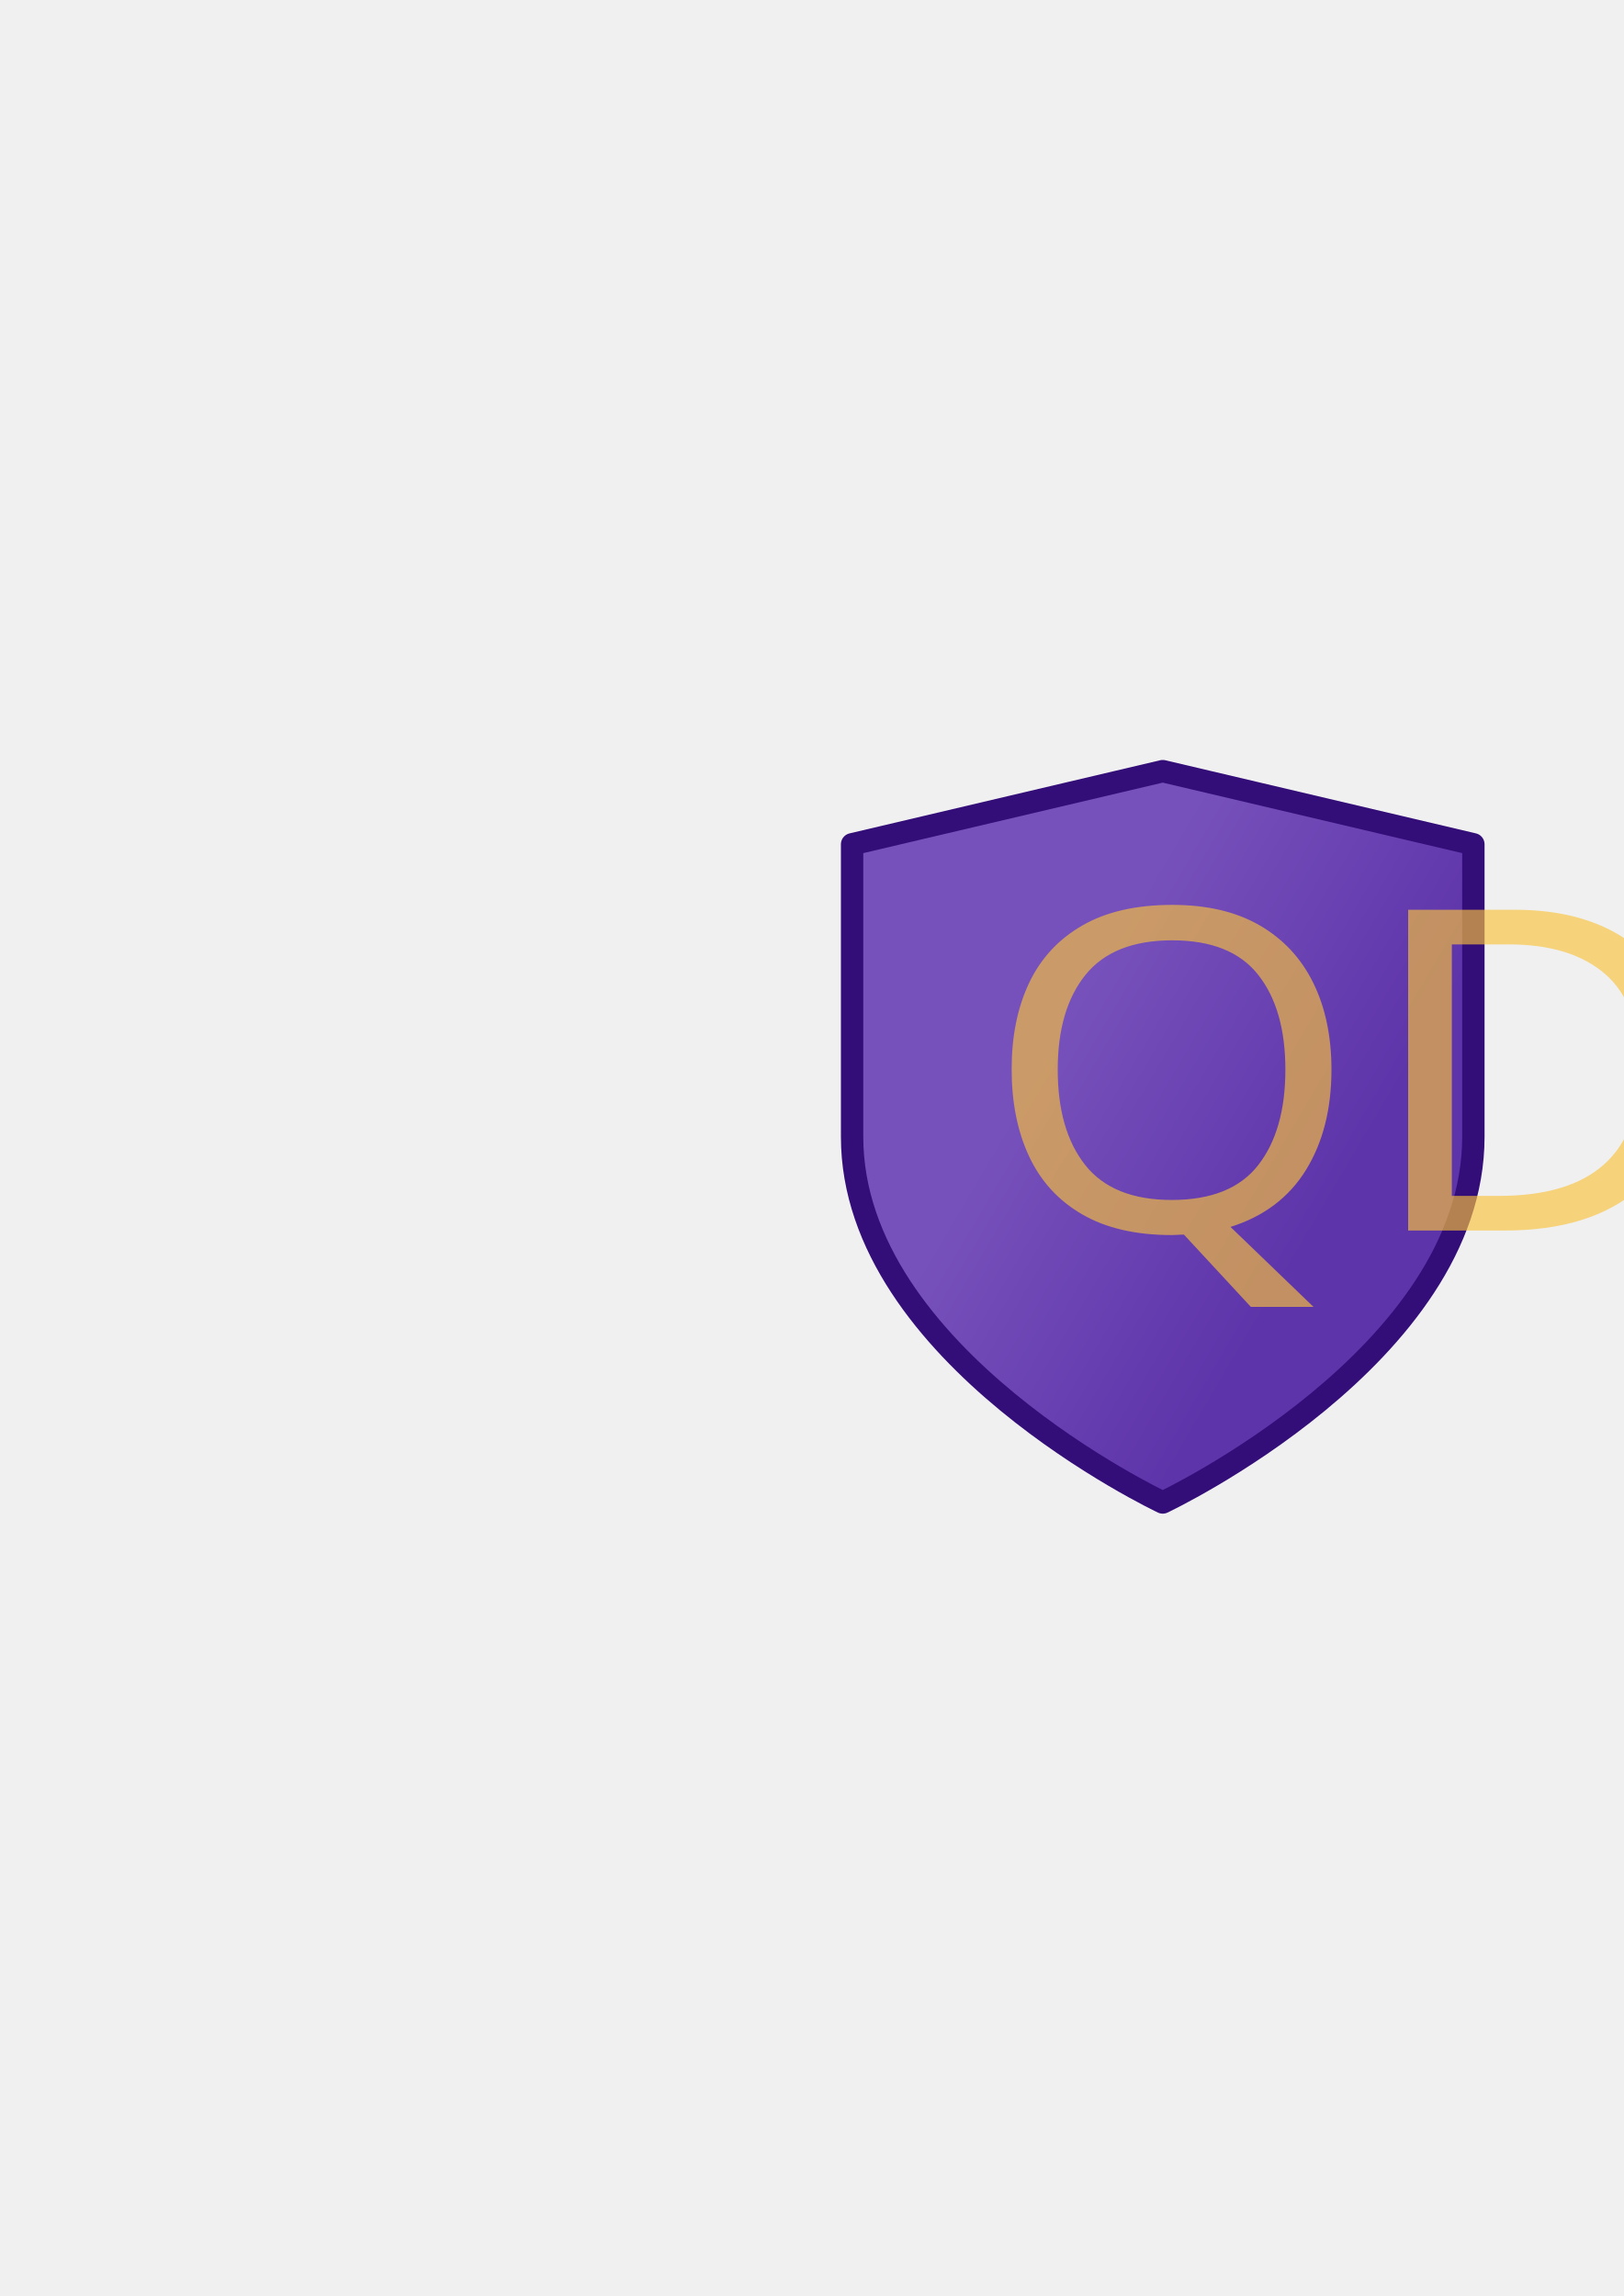
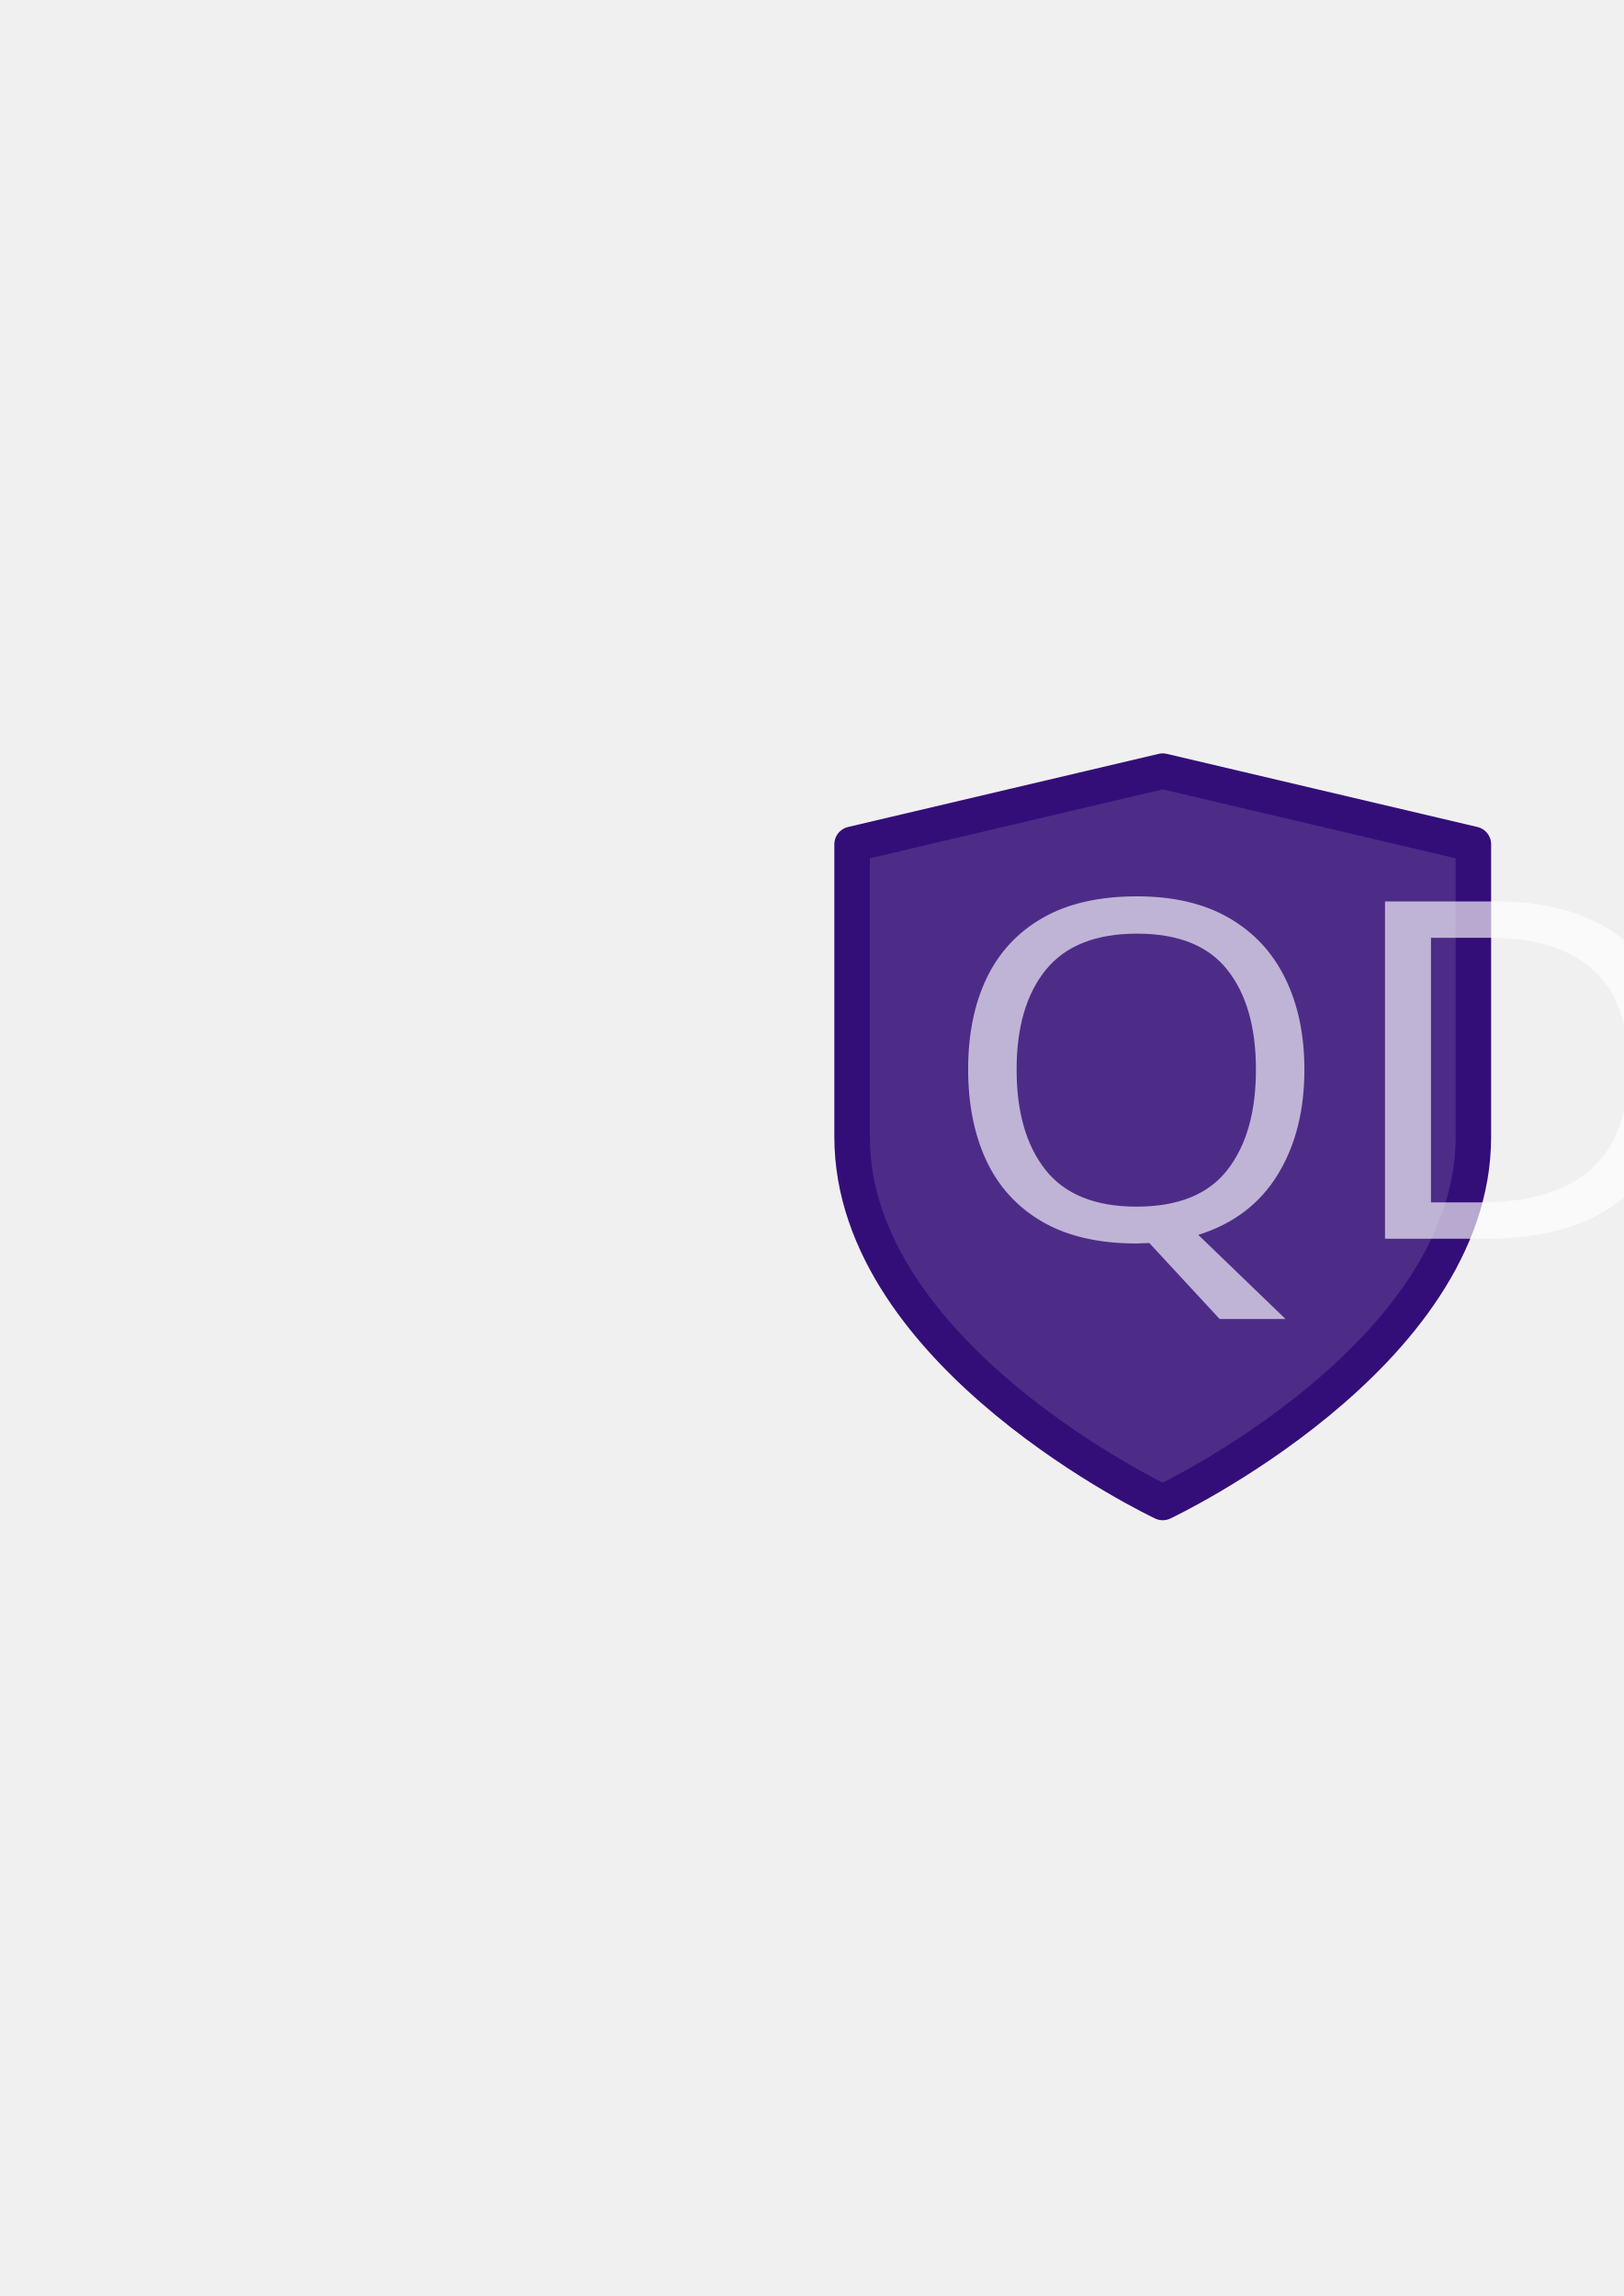
- <svg xmlns="http://www.w3.org/2000/svg" xmlns:xlink="http://www.w3.org/1999/xlink" width="210mm" height="297mm" viewBox="0 0 210 297" version="1.1" id="svg8">
-   <defs id="defs2">
-     <linearGradient id="linearGradient849">
-       <stop id="stop853" offset="0" style="stop-color:#7751bb;stop-opacity:1;" />
-       <stop id="stop855" offset="1" style="stop-color:#5e34aa;stop-opacity:1" />
-     </linearGradient>
-     <linearGradient xlink:href="#linearGradient849" id="linearGradient851" x1="137.991" y1="130.827" x2="174.171" y2="152.167" gradientUnits="userSpaceOnUse" />
-   </defs>
+ <svg xmlns="http://www.w3.org/2000/svg" width="210mm" height="297mm" viewBox="0 0 210 297" version="1.1" id="svg8">
+   <defs id="defs2" />
  <g id="layer1">
-     <path id="path834" d="m 150.381,194.353 c 0,0 40.176,-18.921 40.176,-47.301 v -37.841 l -40.176,-9.46 -40.176,9.46 v 37.841 c 0,28.381 40.176,47.301 40.176,47.301 z" style="fill:url(#linearGradient851);fill-opacity:1;stroke:#340e78;stroke-width:2.893;stroke-linecap:round;stroke-linejoin:round;stroke-miterlimit:4;stroke-dasharray:none;stroke-opacity:1" />
-     <text xml:space="preserve" style="font-style:normal;font-weight:normal;font-size:37.747px;line-height:1.25;font-family:sans-serif;letter-spacing:0px;word-spacing:0px;fill:#f9c33a;fill-opacity:0.643;stroke:none;stroke-width:0.944;stroke-opacity:1;" x="122.2" y="165.437" id="text860" transform="scale(1.039345,0.9621445)">
-       <tspan id="tspan858" x="122.2" y="165.437" style="font-style:normal;font-variant:normal;font-weight:normal;font-stretch:normal;font-size:60.395px;font-family:Haettenschweiler;-inkscape-font-specification:'Haettenschweiler, Normal';font-variant-ligatures:normal;font-variant-caps:normal;font-variant-numeric:normal;font-feature-settings:normal;text-align:start;writing-mode:lr-tb;text-anchor:start;fill:#f9c33a;fill-opacity:0.643;stroke:none;stroke-width:0.944;stroke-opacity:1;">QD</tspan>
+     <path id="path834" d="m 150.381,194.353 c 0,0 40.176,-18.921 40.176,-47.301 v -37.841 l -40.176,-9.46 -40.176,9.46 v 37.841 c 0,28.381 40.176,47.301 40.176,47.301 z" style="fill:#340e78;fill-opacity:0.867;stroke:#340e78;stroke-width:4.593;stroke-linecap:round;stroke-linejoin:round;stroke-miterlimit:4;stroke-dasharray:none;stroke-opacity:1" />
+     <text xml:space="preserve" style="font-style:normal;font-variant:normal;font-weight:normal;font-stretch:normal;font-size:63.5px;line-height:1.25;font-family:'Tw Cen MT Condensed';-inkscape-font-specification:'Tw Cen MT Condensed, Normal';font-variant-ligatures:normal;font-variant-caps:normal;font-variant-numeric:normal;font-variant-east-asian:normal;letter-spacing:0px;word-spacing:0px;fill:#ffffff;fill-opacity:0.643;stroke:none;stroke-width:0.944;stroke-miterlimit:4;stroke-dasharray:none;stroke-opacity:1" x="116.599" y="166.537" id="text860" transform="scale(1.039345,0.9621445)">
+       <tspan id="tspan858" x="116.599" y="166.537" style="font-style:normal;font-variant:normal;font-weight:normal;font-stretch:normal;font-size:63.5px;font-family:'Tw Cen MT Condensed';-inkscape-font-specification:'Tw Cen MT Condensed, Normal';font-variant-ligatures:normal;font-variant-caps:normal;font-variant-numeric:normal;font-variant-east-asian:normal;text-align:start;writing-mode:lr-tb;text-anchor:start;fill:#ffffff;fill-opacity:0.643;stroke:none;stroke-width:0.944;stroke-miterlimit:4;stroke-dasharray:none;stroke-opacity:1">QD</tspan>
    </text>
    <rect style="opacity:1;fill:#f9c33a;fill-opacity:0;stroke:none;stroke-width:2.893;stroke-miterlimit:4;stroke-dasharray:none;stroke-opacity:1" id="rect864" width="100" height="89.355" x="100" y="97" />
    <rect style="opacity:1;fill:#f9c33a;fill-opacity:0;stroke:none;stroke-width:2.893;stroke-miterlimit:4;stroke-dasharray:none;stroke-opacity:1" id="rect868" width="100" height="100" x="100" y="97" />
  </g>
</svg>
